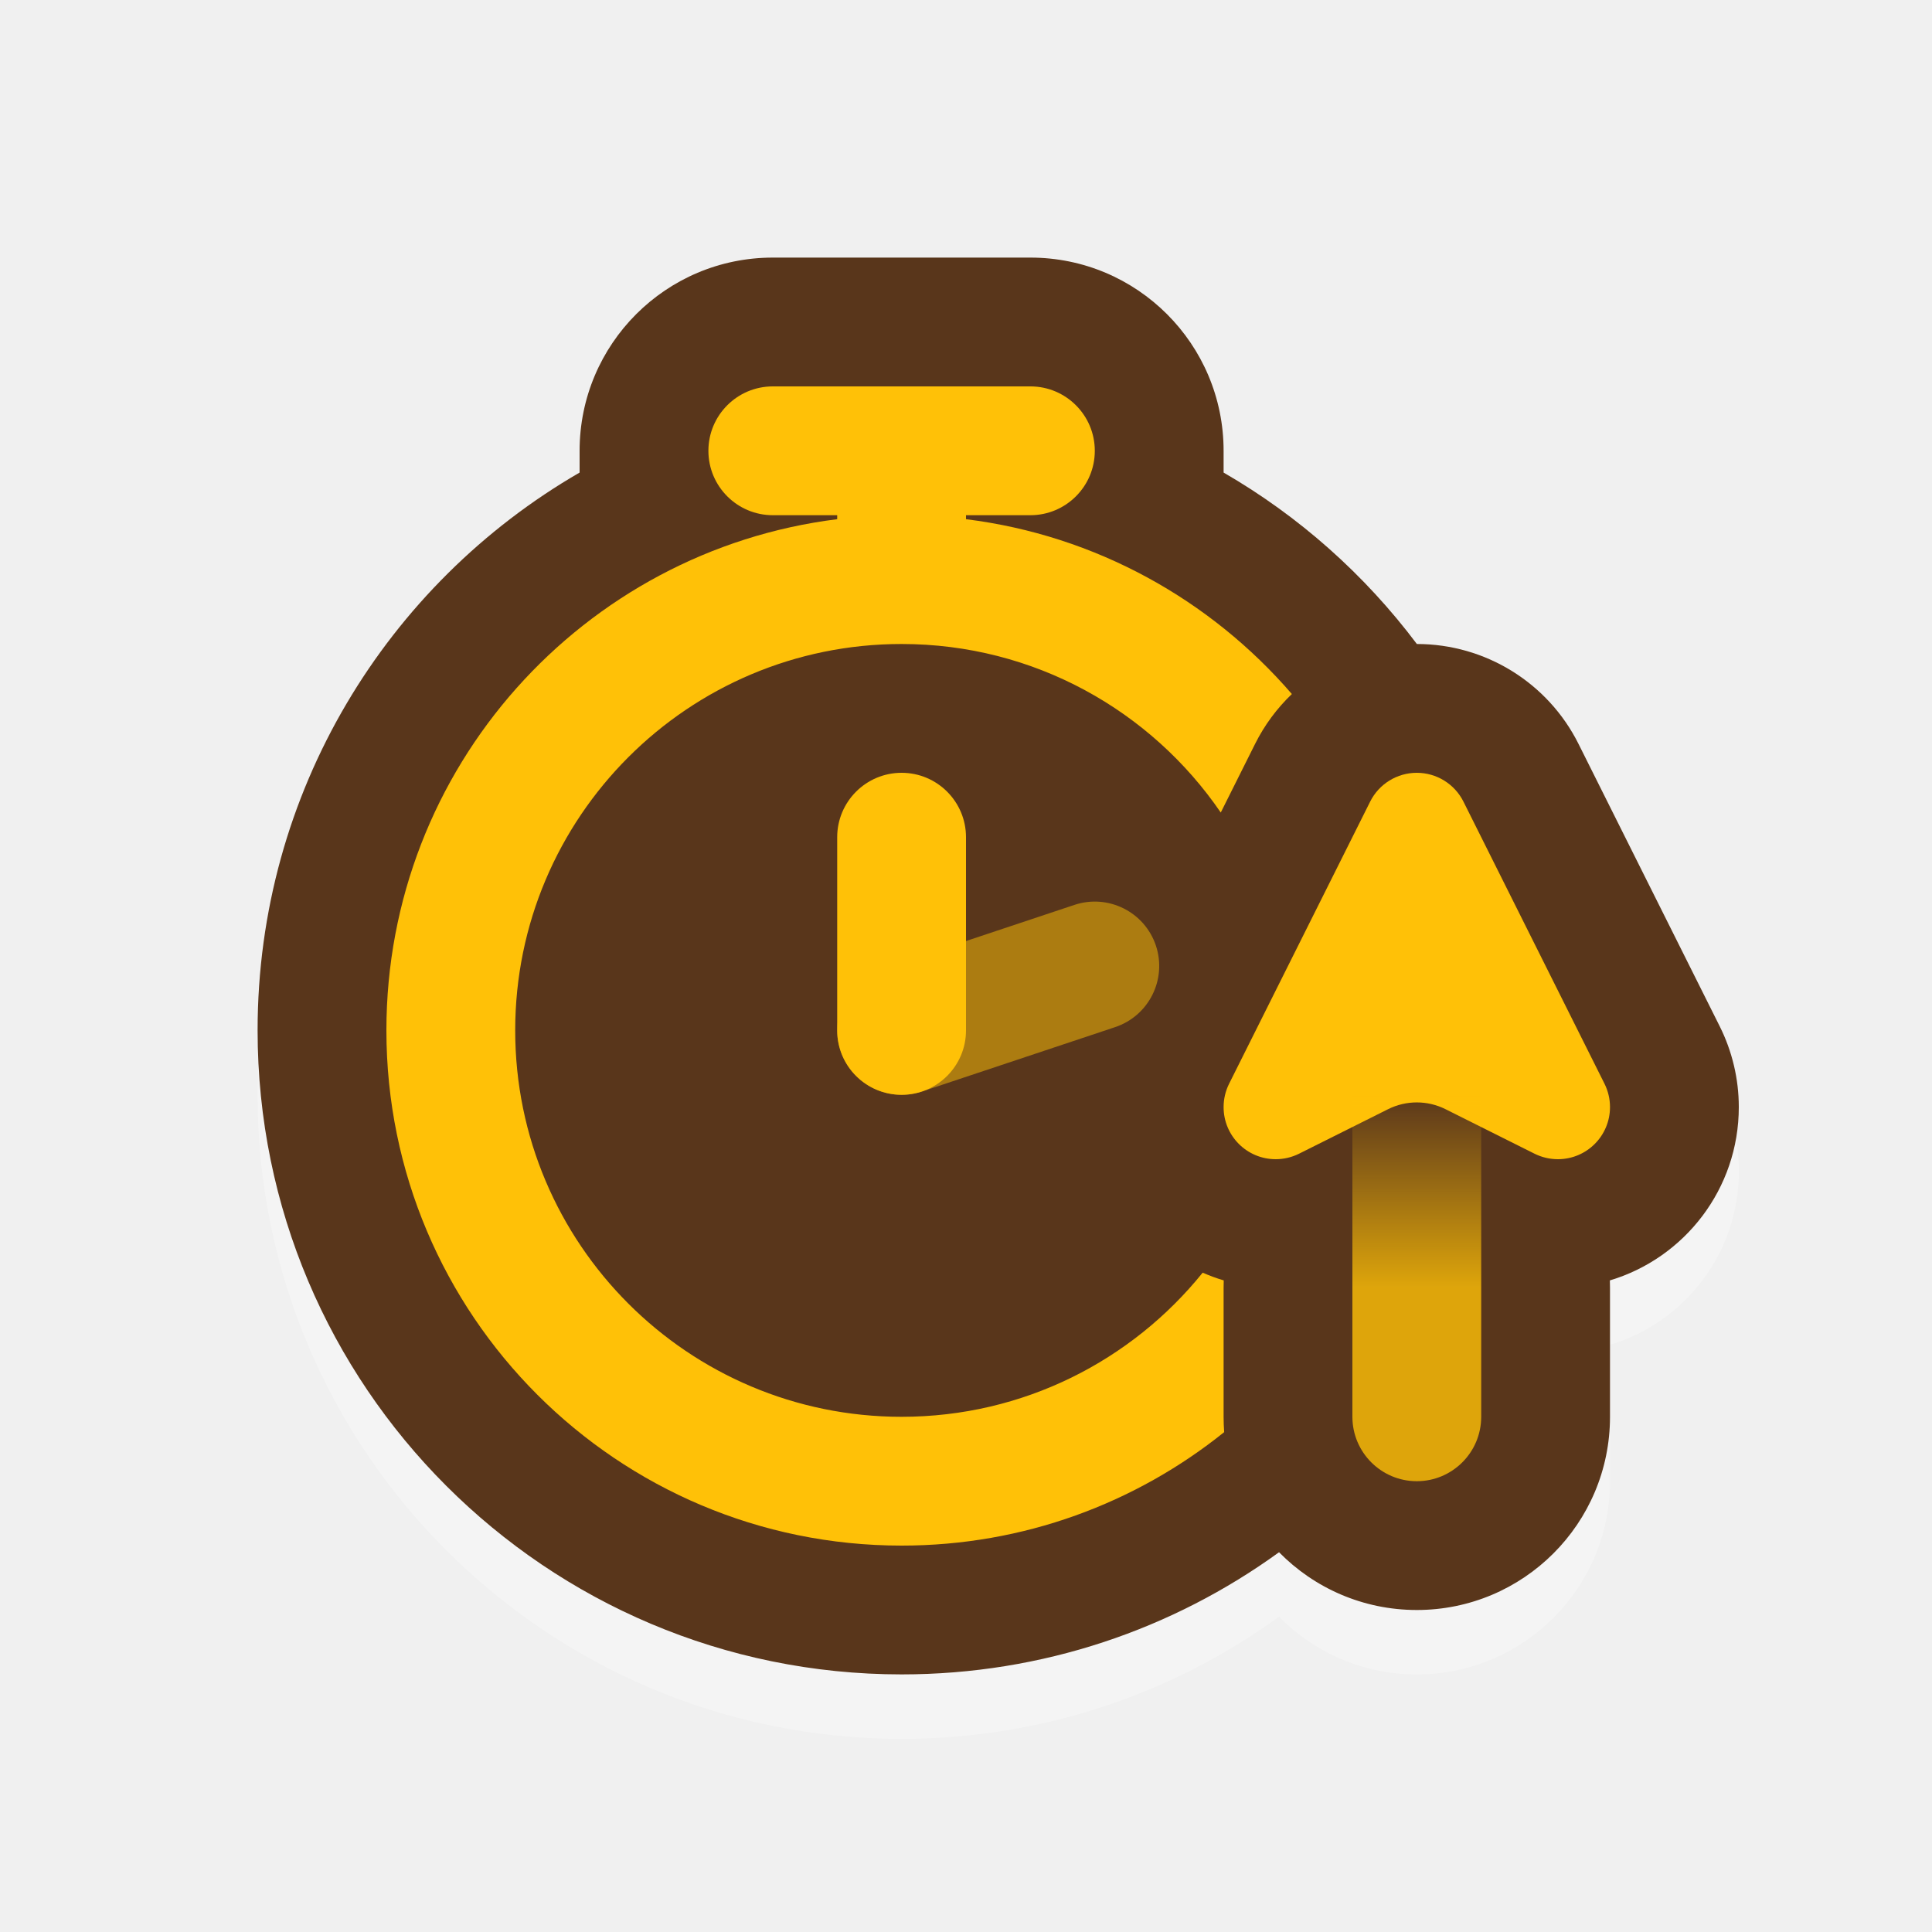
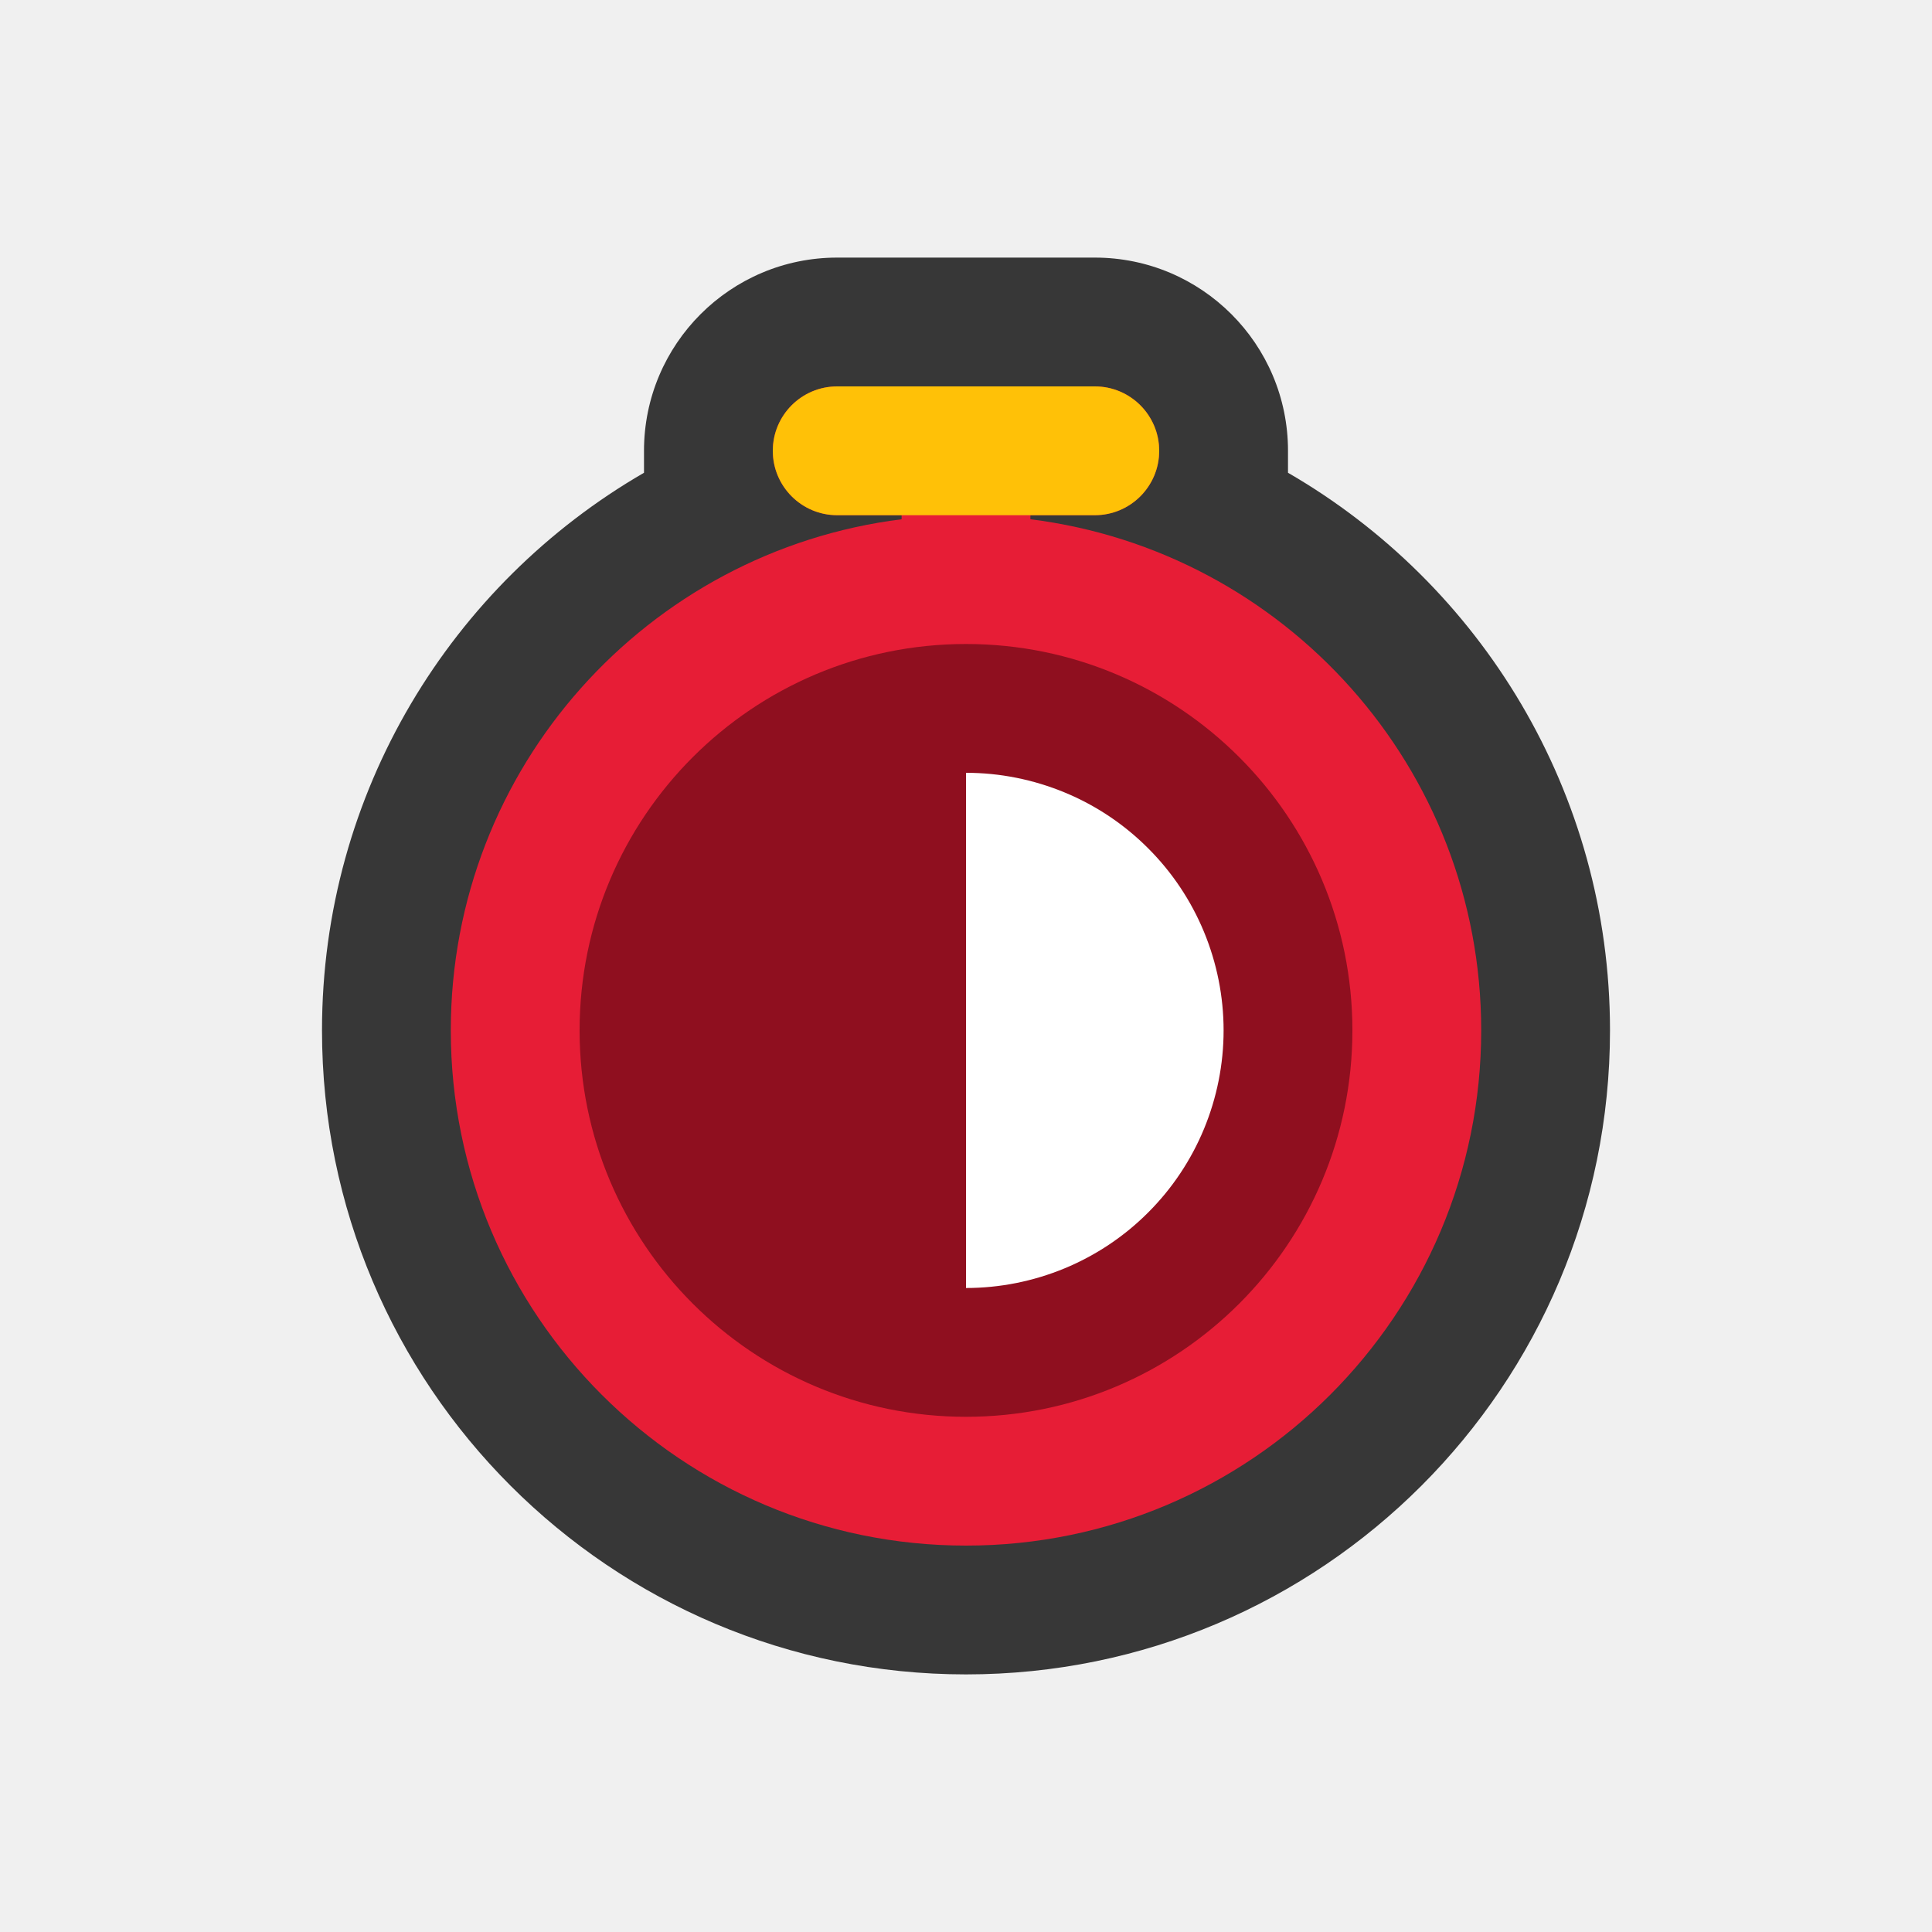
<svg xmlns="http://www.w3.org/2000/svg" width="30" height="30" viewBox="0 0 30 30" fill="none">
-   <path d="M9 8C9 6.343 10.343 5 12 5H16C17.657 5 19 6.343 19 8V8.338C20.171 9.015 21.192 9.923 22.001 11C23.064 11 24.037 11.601 24.512 12.553L26.703 16.935C26.898 17.325 27 17.755 27 18.191C27 19.462 26.156 20.536 24.998 20.882C24.999 20.921 25 20.961 25 21V23C25 24.657 23.657 26 22 26C21.163 26 20.405 25.657 19.861 25.103C18.214 26.297 16.189 27 14 27C8.477 27 4 22.523 4 17C4 13.299 6.011 10.067 9 8.338V8Z" fill="white" fill-opacity="0.3" />
-   <path d="M9 7C9 5.343 10.343 4 12 4H16C17.657 4 19 5.343 19 7V7.338C20.171 8.015 21.192 8.923 22.001 10C23.064 10 24.037 10.601 24.512 11.553L26.703 15.935C26.898 16.325 27 16.755 27 17.191C27 18.462 26.156 19.536 24.998 19.882C24.999 19.921 25 19.961 25 20V22C25 23.657 23.657 25 22 25C21.163 25 20.405 24.657 19.861 24.103C18.214 25.297 16.189 26 14 26C8.477 26 4 21.523 4 16C4 12.299 6.011 9.067 9 7.338V7Z" fill="#59361B" />
-   <path opacity="0.5" fill-rule="evenodd" clip-rule="evenodd" d="M17.949 14.684C18.123 15.208 17.84 15.774 17.316 15.949L14.316 16.949C13.792 17.123 13.226 16.84 13.051 16.316C12.877 15.792 13.16 15.226 13.684 15.051L16.684 14.051C17.208 13.877 17.774 14.16 17.949 14.684Z" fill="#FFC107" />
-   <path d="M11 7C11 6.448 11.448 6 12 6H16C16.552 6 17 6.448 17 7C17 7.552 16.552 8 16 8H15V8.062C17.015 8.313 18.798 9.314 20.06 10.777C19.83 10.997 19.635 11.258 19.488 11.553L18.956 12.617C17.875 11.037 16.059 10 14 10C10.686 10 8 12.686 8 16C8 19.314 10.686 22 14 22C15.889 22 17.575 21.127 18.675 19.762C18.781 19.808 18.89 19.849 19.002 19.882C19.001 19.921 19 19.961 19 20V22C19 22.08 19.003 22.159 19.009 22.238C17.638 23.34 15.896 24 14 24C9.582 24 6 20.418 6 16C6 11.92 9.054 8.554 13 8.062V8H12C11.448 8 11 7.552 11 7Z" fill="#FFC107" />
-   <path d="M15 16L15 13C15 12.448 14.552 12 14 12C13.448 12 13 12.448 13 13L13 16C13 16.552 13.448 17 14 17C14.552 17 15 16.552 15 16Z" fill="#FFC107" />
-   <path d="M22.724 12.447L24.915 16.829C24.971 16.942 25 17.065 25 17.191C25 17.638 24.638 18 24.191 18C24.065 18 23.942 17.971 23.829 17.915L22.447 17.224C22.166 17.083 21.834 17.083 21.553 17.224L20.171 17.915C20.058 17.971 19.935 18 19.809 18C19.362 18 19 17.638 19 17.191C19 17.065 19.029 16.942 19.085 16.829L21.276 12.447C21.413 12.173 21.694 12 22 12C22.306 12 22.587 12.173 22.724 12.447Z" fill="#FFC107" />
-   <path fill-rule="evenodd" clip-rule="evenodd" d="M22 16C22.552 16 23 16.448 23 17V22C23 22.552 22.552 23 22 23C21.448 23 21 22.552 21 22V17C21 16.448 21.448 16 22 16Z" fill="url(#paint0_linear_1903_16638)" />
-   <defs>
-     <linearGradient id="paint0_linear_1903_16638" x1="22.5" y1="17" x2="22.5" y2="23" gradientUnits="userSpaceOnUse">
-       <stop stop-color="#FFC107" stop-opacity="0" />
-       <stop offset="0.498" stop-color="#FFC107" stop-opacity="0.8" />
-       <stop offset="1" stop-color="#FFC107" stop-opacity="0.8" />
-     </linearGradient>
-   </defs>
+   <path d="M17 4C18.657 4 20 5.343 20 7V7.341C22.988 9.07 25 12.299 25 16C25 21.523 20.523 26 15 26C9.477 26 5 21.523 5 16C5 12.299 7.012 9.07 10 7.341V7C10 5.343 11.343 4 13 4H17Z" fill="#373737" />
+   <path d="M17 6C17.552 6 18 6.448 18 7C18 7.552 17.552 8 17 8H16V8.063C19.946 8.556 23 11.92 23 16C23 20.418 19.418 24 15 24C10.582 24 7 20.418 7 16C7 11.92 10.054 8.556 14 8.063V8H13C12.448 8 12 7.552 12 7C12 6.448 12.448 6 13 6H17Z" fill="#E71D36" />
+   <rect x="12" y="6" width="6" height="2" rx="1" fill="#FFC107" />
+   <path fill-rule="evenodd" clip-rule="evenodd" d="M15 22C18.314 22 21 19.314 21 16C21 12.686 18.314 10 15 10C11.686 10 9 12.686 9 16C9 19.314 11.686 22 15 22Z" fill="#8F0F1F" />
+   <path d="M15 20C15.525 20 16.045 19.896 16.531 19.695C17.016 19.494 17.457 19.2 17.828 18.828C18.2 18.457 18.494 18.016 18.695 17.531C18.896 17.045 19 16.525 19 16C19 15.475 18.896 14.955 18.695 14.469C18.494 13.984 18.2 13.543 17.828 13.172C17.457 12.8 17.016 12.505 16.531 12.305C16.045 12.104 15.525 12 15 12L15 16L15 20Z" fill="white" />
</svg>
